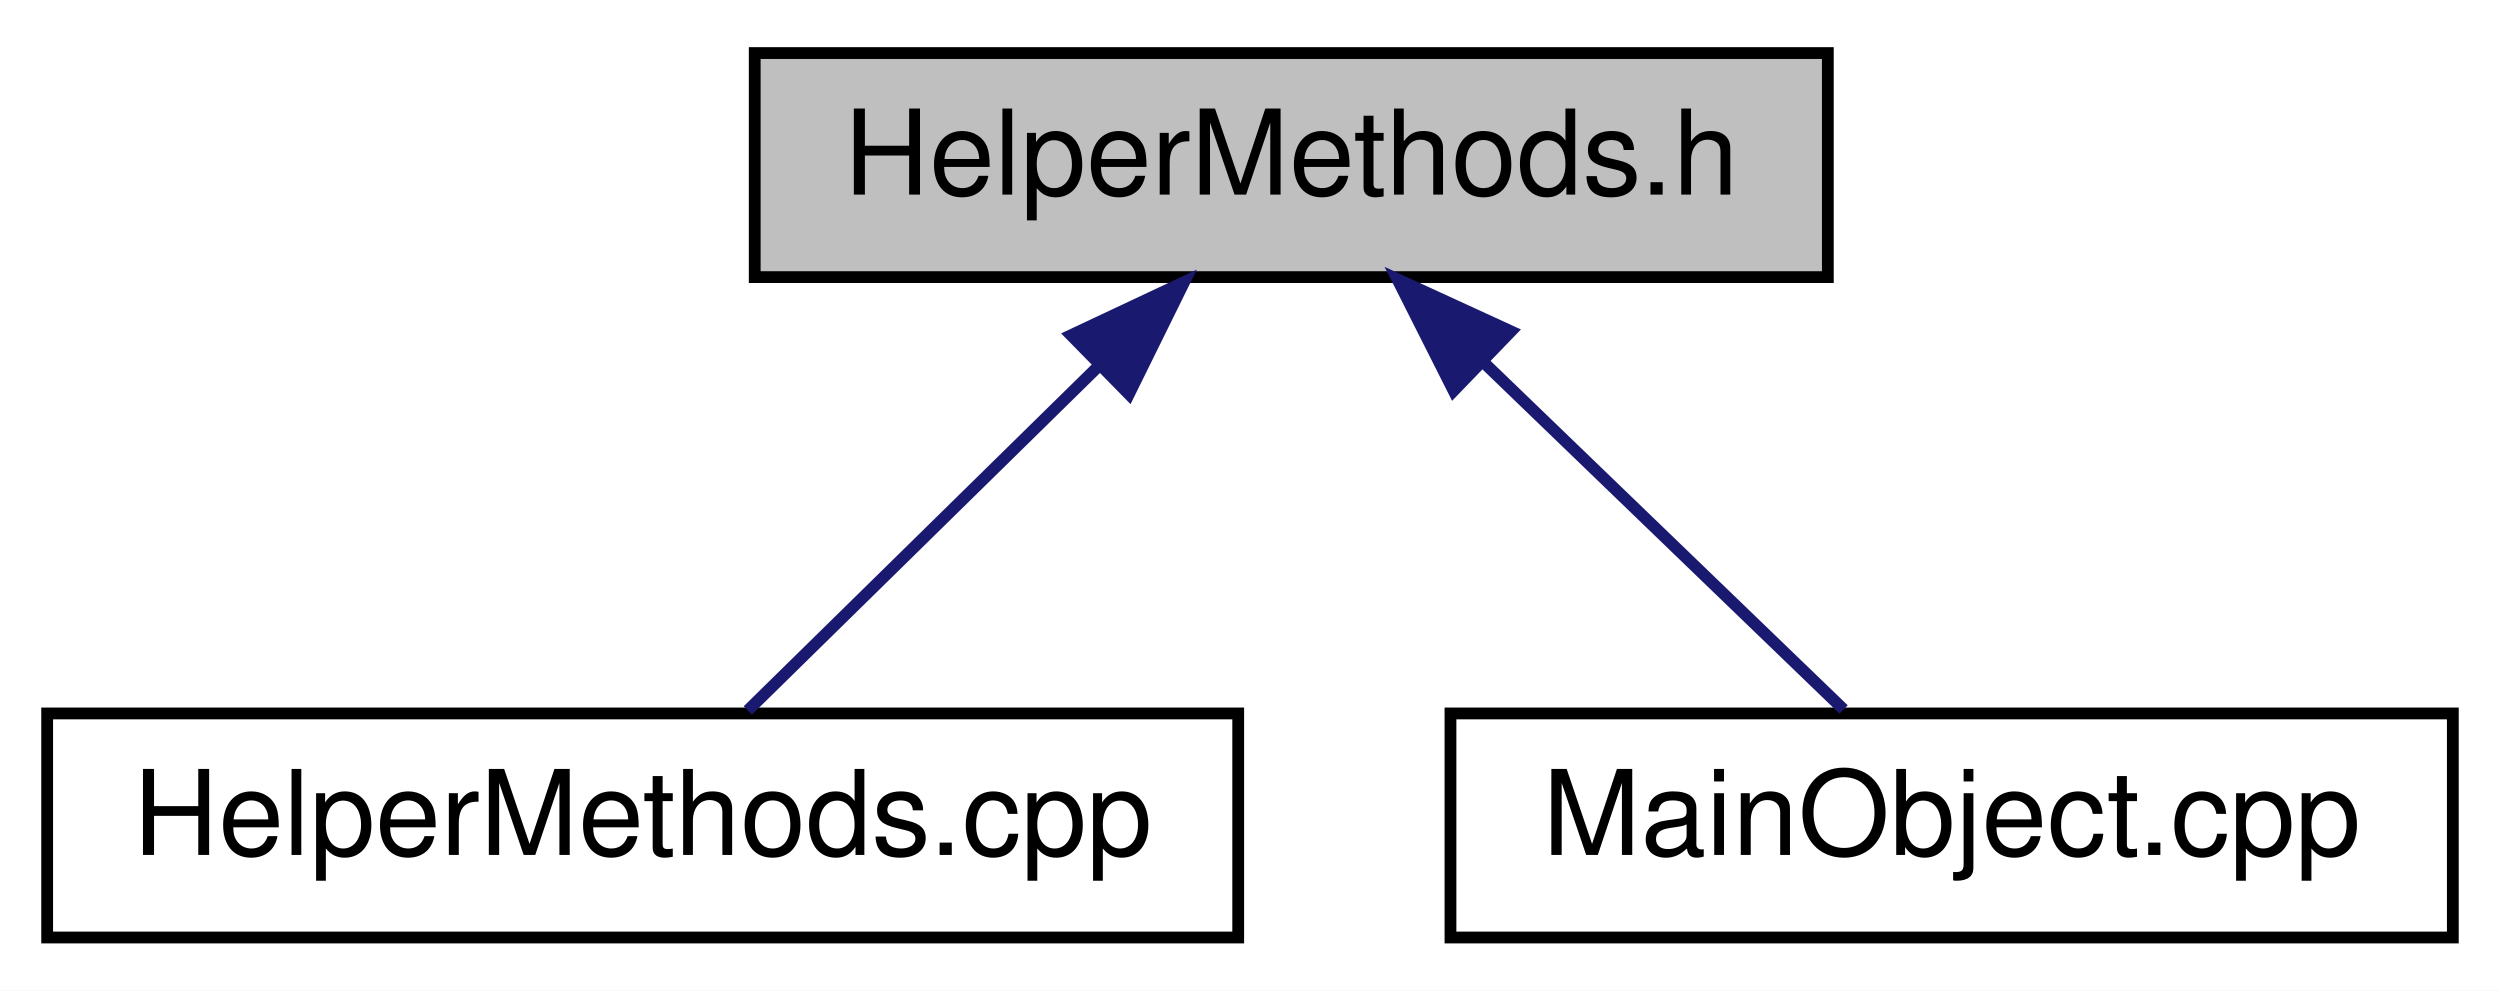
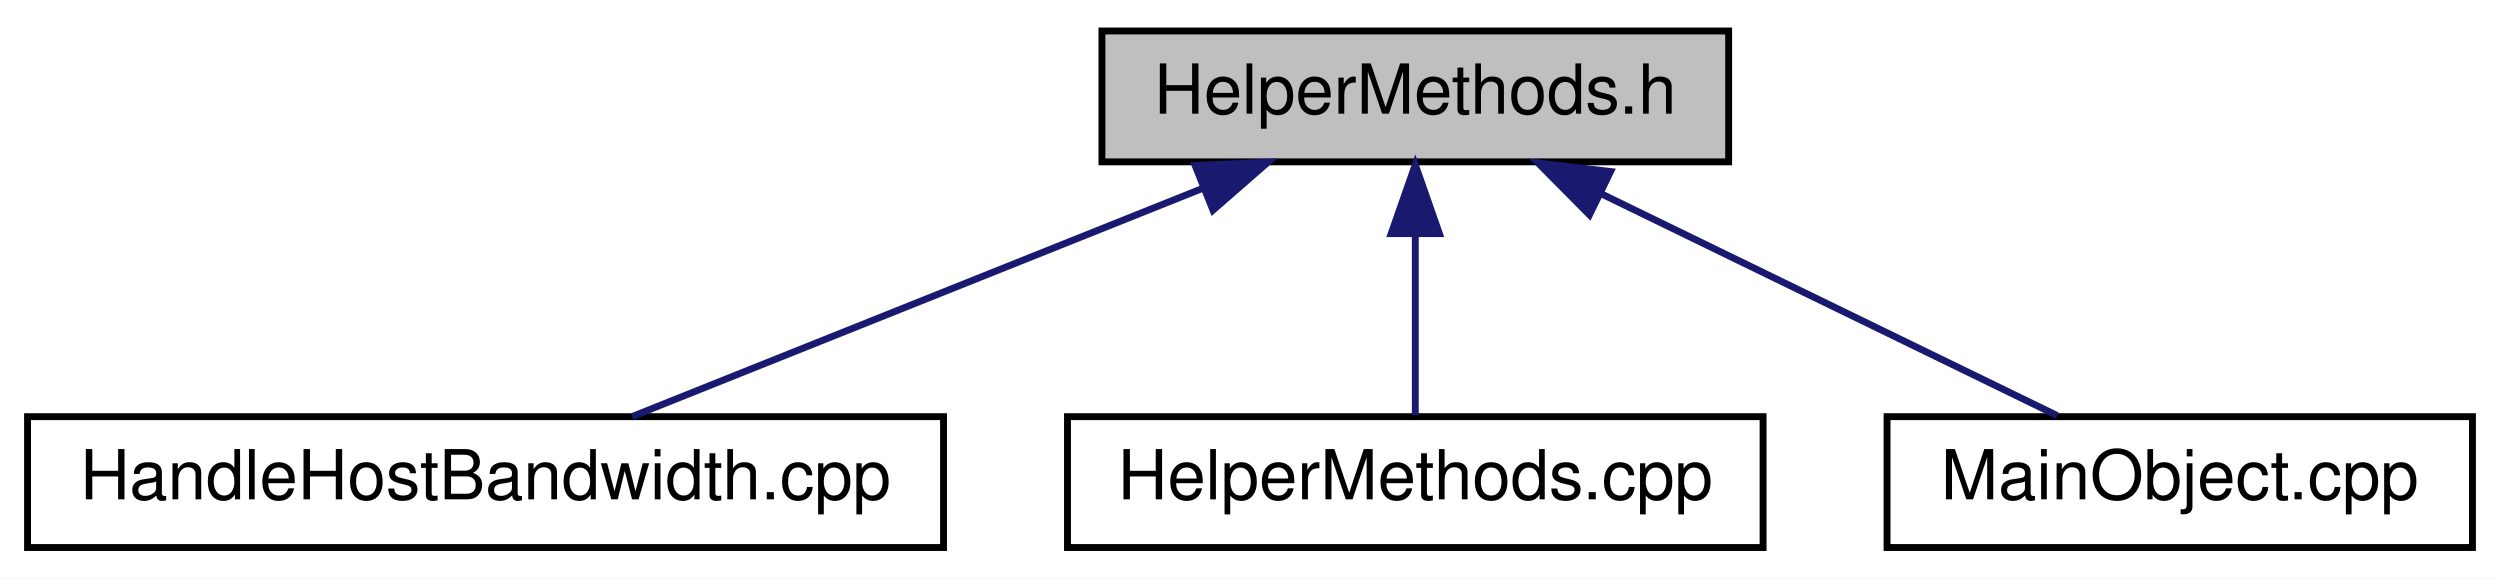
- <svg xmlns="http://www.w3.org/2000/svg" xmlns:xlink="http://www.w3.org/1999/xlink" width="212pt" height="84pt" viewBox="0.00 0.00 212.00 84.00">
+ <svg xmlns="http://www.w3.org/2000/svg" xmlns:xlink="http://www.w3.org/1999/xlink" width="363pt" height="84pt" viewBox="0.00 0.00 363.00 84.00">
  <g id="graph0" class="graph" transform="scale(1 1) rotate(0) translate(4 80)">
-     <polygon fill="white" stroke="none" points="-4,4 -4,-80 208,-80 208,4 -4,4" />
+     <polygon fill="white" stroke="none" points="-4,4 -4,-80 359,-80 359,4 -4,4" />
    <g id="node1" class="node">
-       <polygon fill="#bfbfbf" stroke="black" points="60,-56.5 60,-75.5 151,-75.5 151,-56.5 60,-56.5" />
-       <text text-anchor="middle" x="105.5" y="-63.5" font-family="Helvetica,sans-Serif" font-size="10.00">HelperMethods.h</text>
+       <polygon fill="#bfbfbf" stroke="black" points="156,-56.5 156,-75.5 247,-75.5 247,-56.5 156,-56.5" />
+       <text text-anchor="middle" x="201.5" y="-63.5" font-family="Helvetica,sans-Serif" font-size="10.00">HelperMethods.h</text>
    </g>
    <g id="node2" class="node">
      <g id="a_node2">
-         <a xlink:href="HelperMethods_8cpp.html" target="_top" xlink:title="HelperMethods.cpp">
-           <polygon fill="white" stroke="black" points="0,-0.5 0,-19.5 101,-19.5 101,-0.5 0,-0.5" />
-           <text text-anchor="middle" x="50.5" y="-7.5" font-family="Helvetica,sans-Serif" font-size="10.00">HelperMethods.cpp</text>
+         <a xlink:href="HandleHostBandwidth_8cpp.html" target="_top" xlink:title="HandleHostBandwidth.cpp">
+           <polygon fill="white" stroke="black" points="0,-0.5 0,-19.5 133,-19.5 133,-0.5 0,-0.5" />
+           <text text-anchor="middle" x="66.5" y="-7.5" font-family="Helvetica,sans-Serif" font-size="10.00">HandleHostBandwidth.cpp</text>
        </a>
      </g>
    </g>
    <g id="edge1" class="edge">
-       <path fill="none" stroke="midnightblue" d="M89.206,-49.002C79.459,-39.433 67.447,-27.639 59.413,-19.751" />
-       <polygon fill="midnightblue" stroke="midnightblue" points="86.83,-51.575 96.418,-56.083 91.734,-46.58 86.83,-51.575" />
+       <path fill="none" stroke="midnightblue" d="M170.594,-52.638C145.26,-42.504 110.069,-28.427 87.791,-19.516" />
+       <polygon fill="midnightblue" stroke="midnightblue" points="169.524,-55.979 180.109,-56.444 172.124,-49.48 169.524,-55.979" />
    </g>
    <g id="node3" class="node">
      <g id="a_node3">
-         <a xlink:href="MainObject_8cpp.html" target="_top" xlink:title="MainObject.cpp">
-           <polygon fill="white" stroke="black" points="119,-0.5 119,-19.5 204,-19.5 204,-0.5 119,-0.5" />
-           <text text-anchor="middle" x="161.5" y="-7.5" font-family="Helvetica,sans-Serif" font-size="10.00">MainObject.cpp</text>
+         <a xlink:href="HelperMethods_8cpp.html" target="_top" xlink:title="HelperMethods.cpp">
+           <polygon fill="white" stroke="black" points="151,-0.5 151,-19.5 252,-19.5 252,-0.5 151,-0.5" />
+           <text text-anchor="middle" x="201.5" y="-7.5" font-family="Helvetica,sans-Serif" font-size="10.00">HelperMethods.cpp</text>
        </a>
      </g>
    </g>
    <g id="edge2" class="edge">
-       <path fill="none" stroke="midnightblue" d="M121.83,-49.253C131.765,-39.673 144.088,-27.791 152.339,-19.834" />
-       <polygon fill="midnightblue" stroke="midnightblue" points="119.266,-46.863 114.497,-56.324 124.125,-51.902 119.266,-46.863" />
+       <path fill="none" stroke="midnightblue" d="M201.5,-45.804C201.5,-36.91 201.5,-26.78 201.5,-19.751" />
+       <polygon fill="midnightblue" stroke="midnightblue" points="198,-46.083 201.5,-56.083 205,-46.083 198,-46.083" />
+     </g>
+     <g id="node4" class="node">
+       <g id="a_node4">
+         <a xlink:href="MainObject_8cpp.html" target="_top" xlink:title="MainObject.cpp">
+           <polygon fill="white" stroke="black" points="270,-0.5 270,-19.5 355,-19.5 355,-0.5 270,-0.5" />
+           <text text-anchor="middle" x="312.5" y="-7.5" font-family="Helvetica,sans-Serif" font-size="10.00">MainObject.cpp</text>
+         </a>
+       </g>
+     </g>
+     <g id="edge3" class="edge">
+       <path fill="none" stroke="midnightblue" d="M228.505,-51.862C249.088,-41.849 276.845,-28.346 294.71,-19.654" />
+       <polygon fill="midnightblue" stroke="midnightblue" points="226.795,-48.802 219.334,-56.324 229.858,-55.097 226.795,-48.802" />
    </g>
  </g>
</svg>
